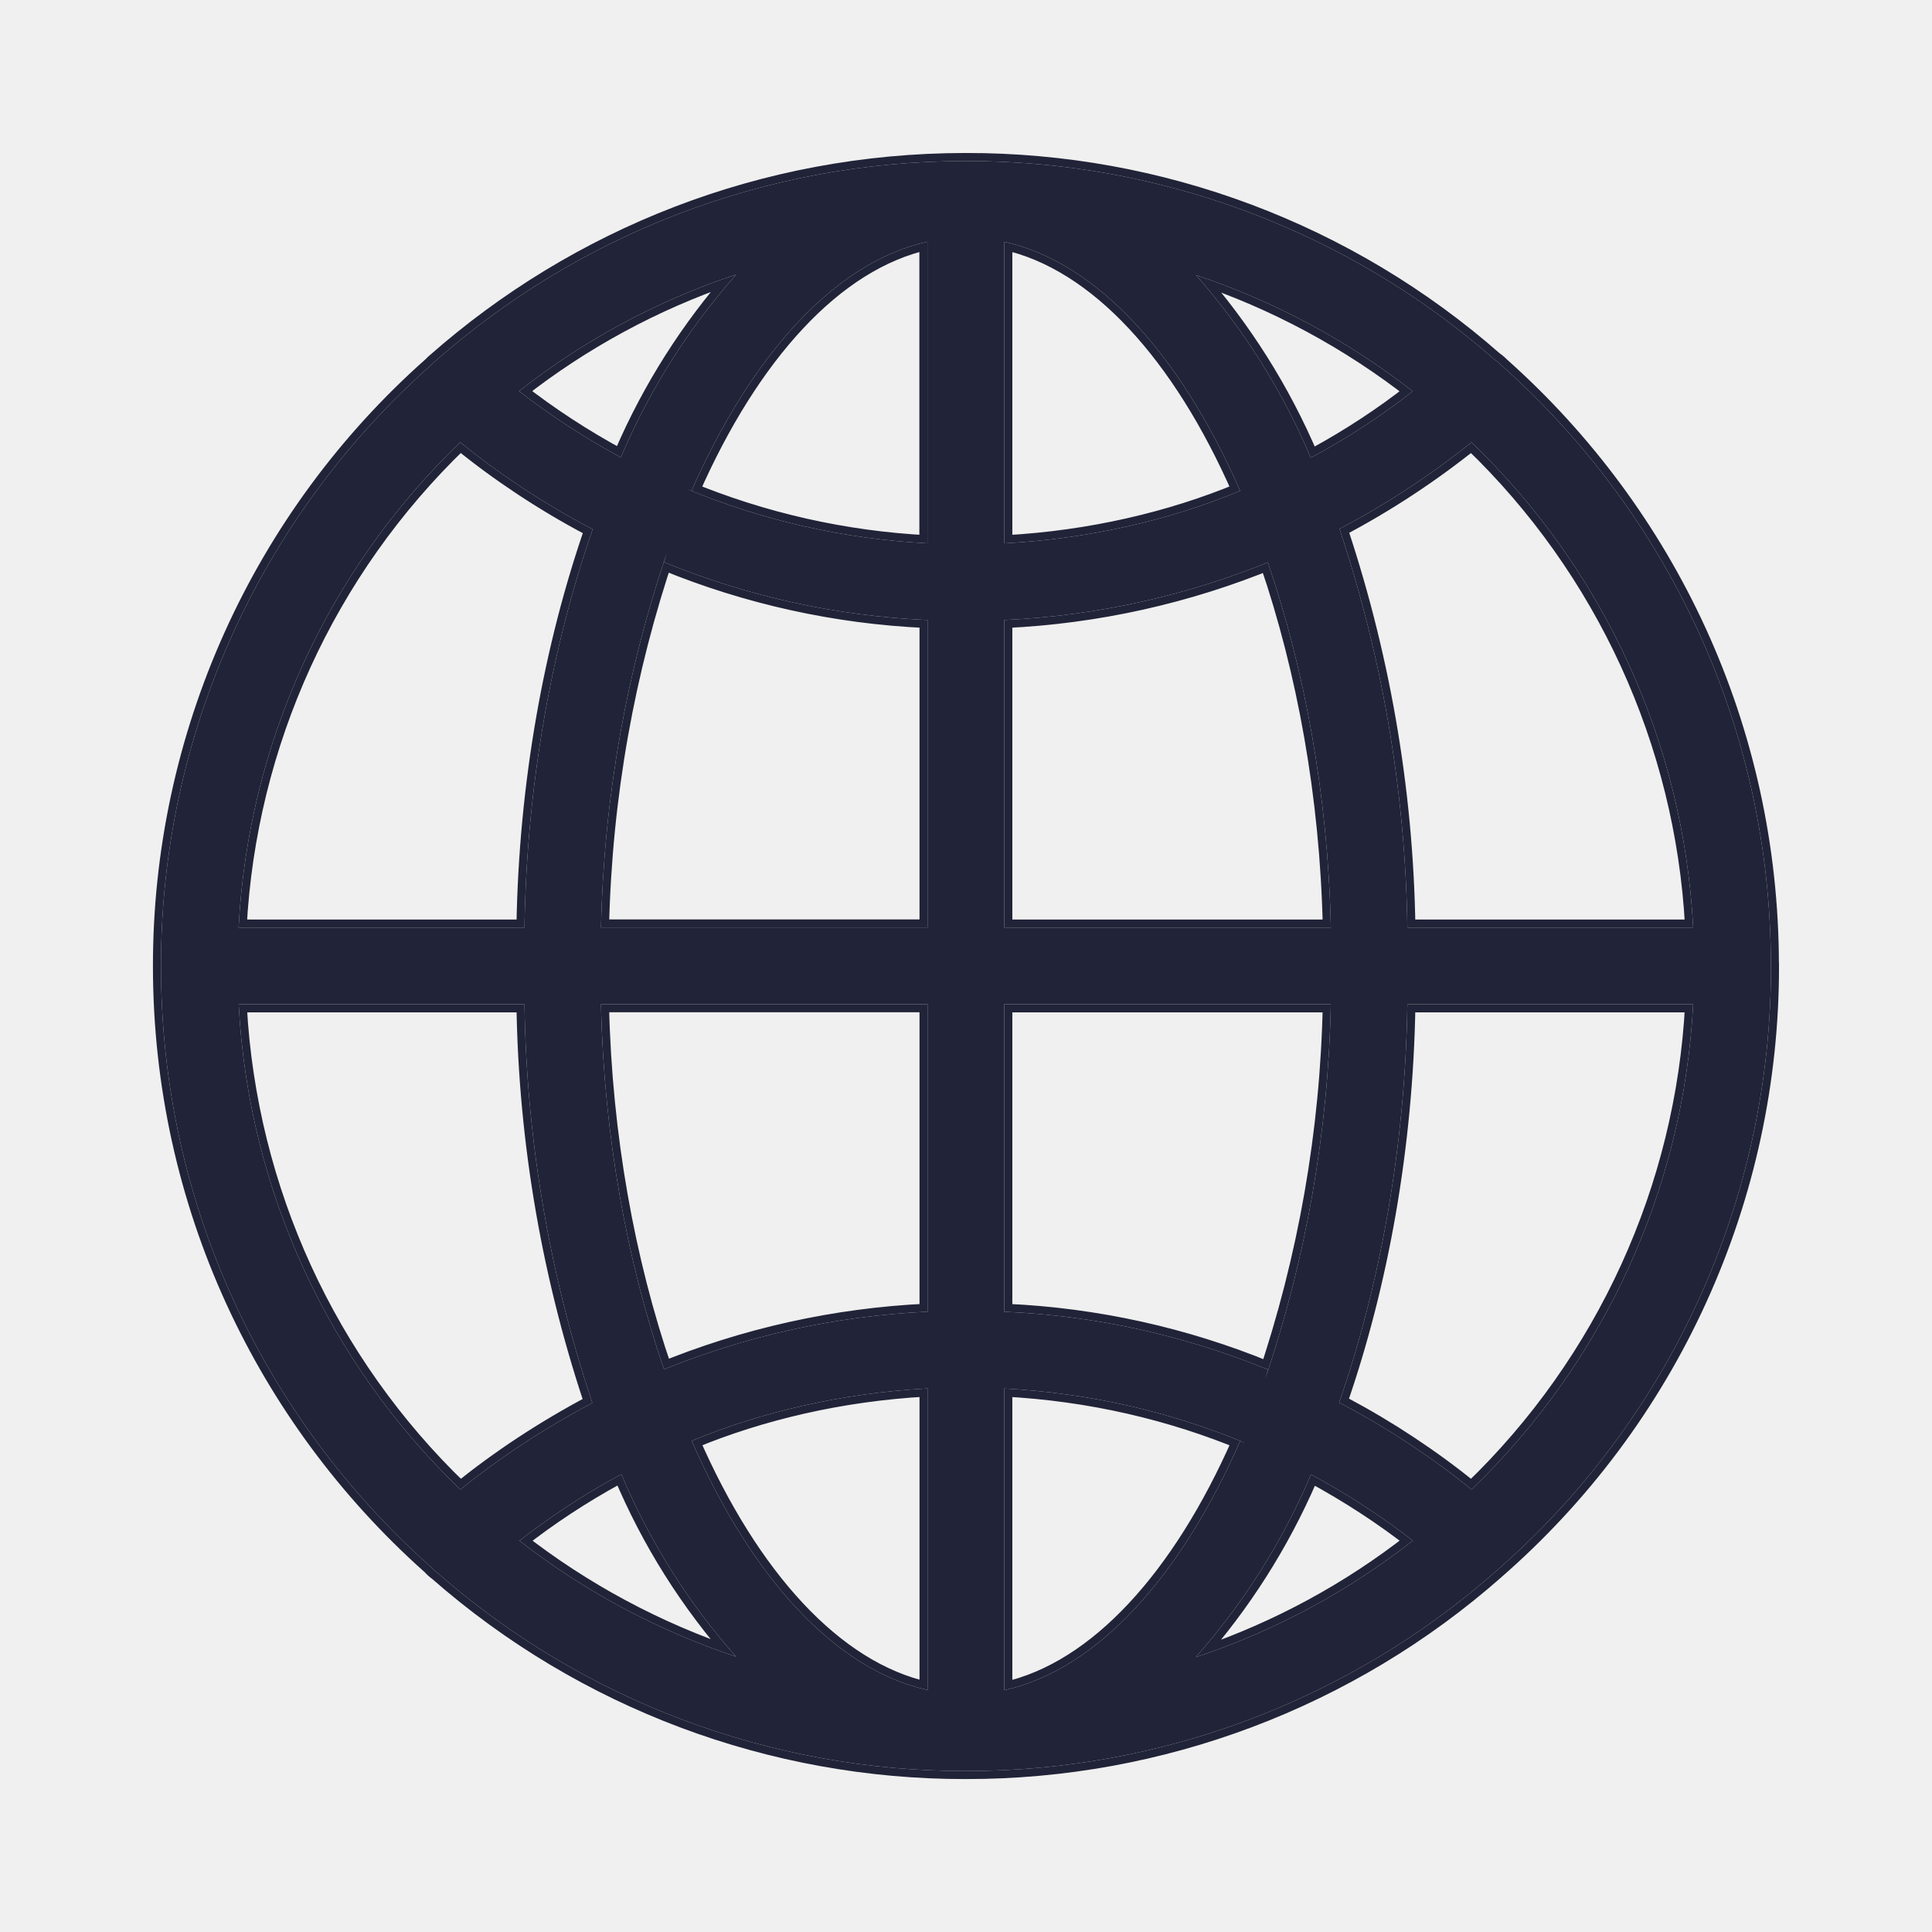
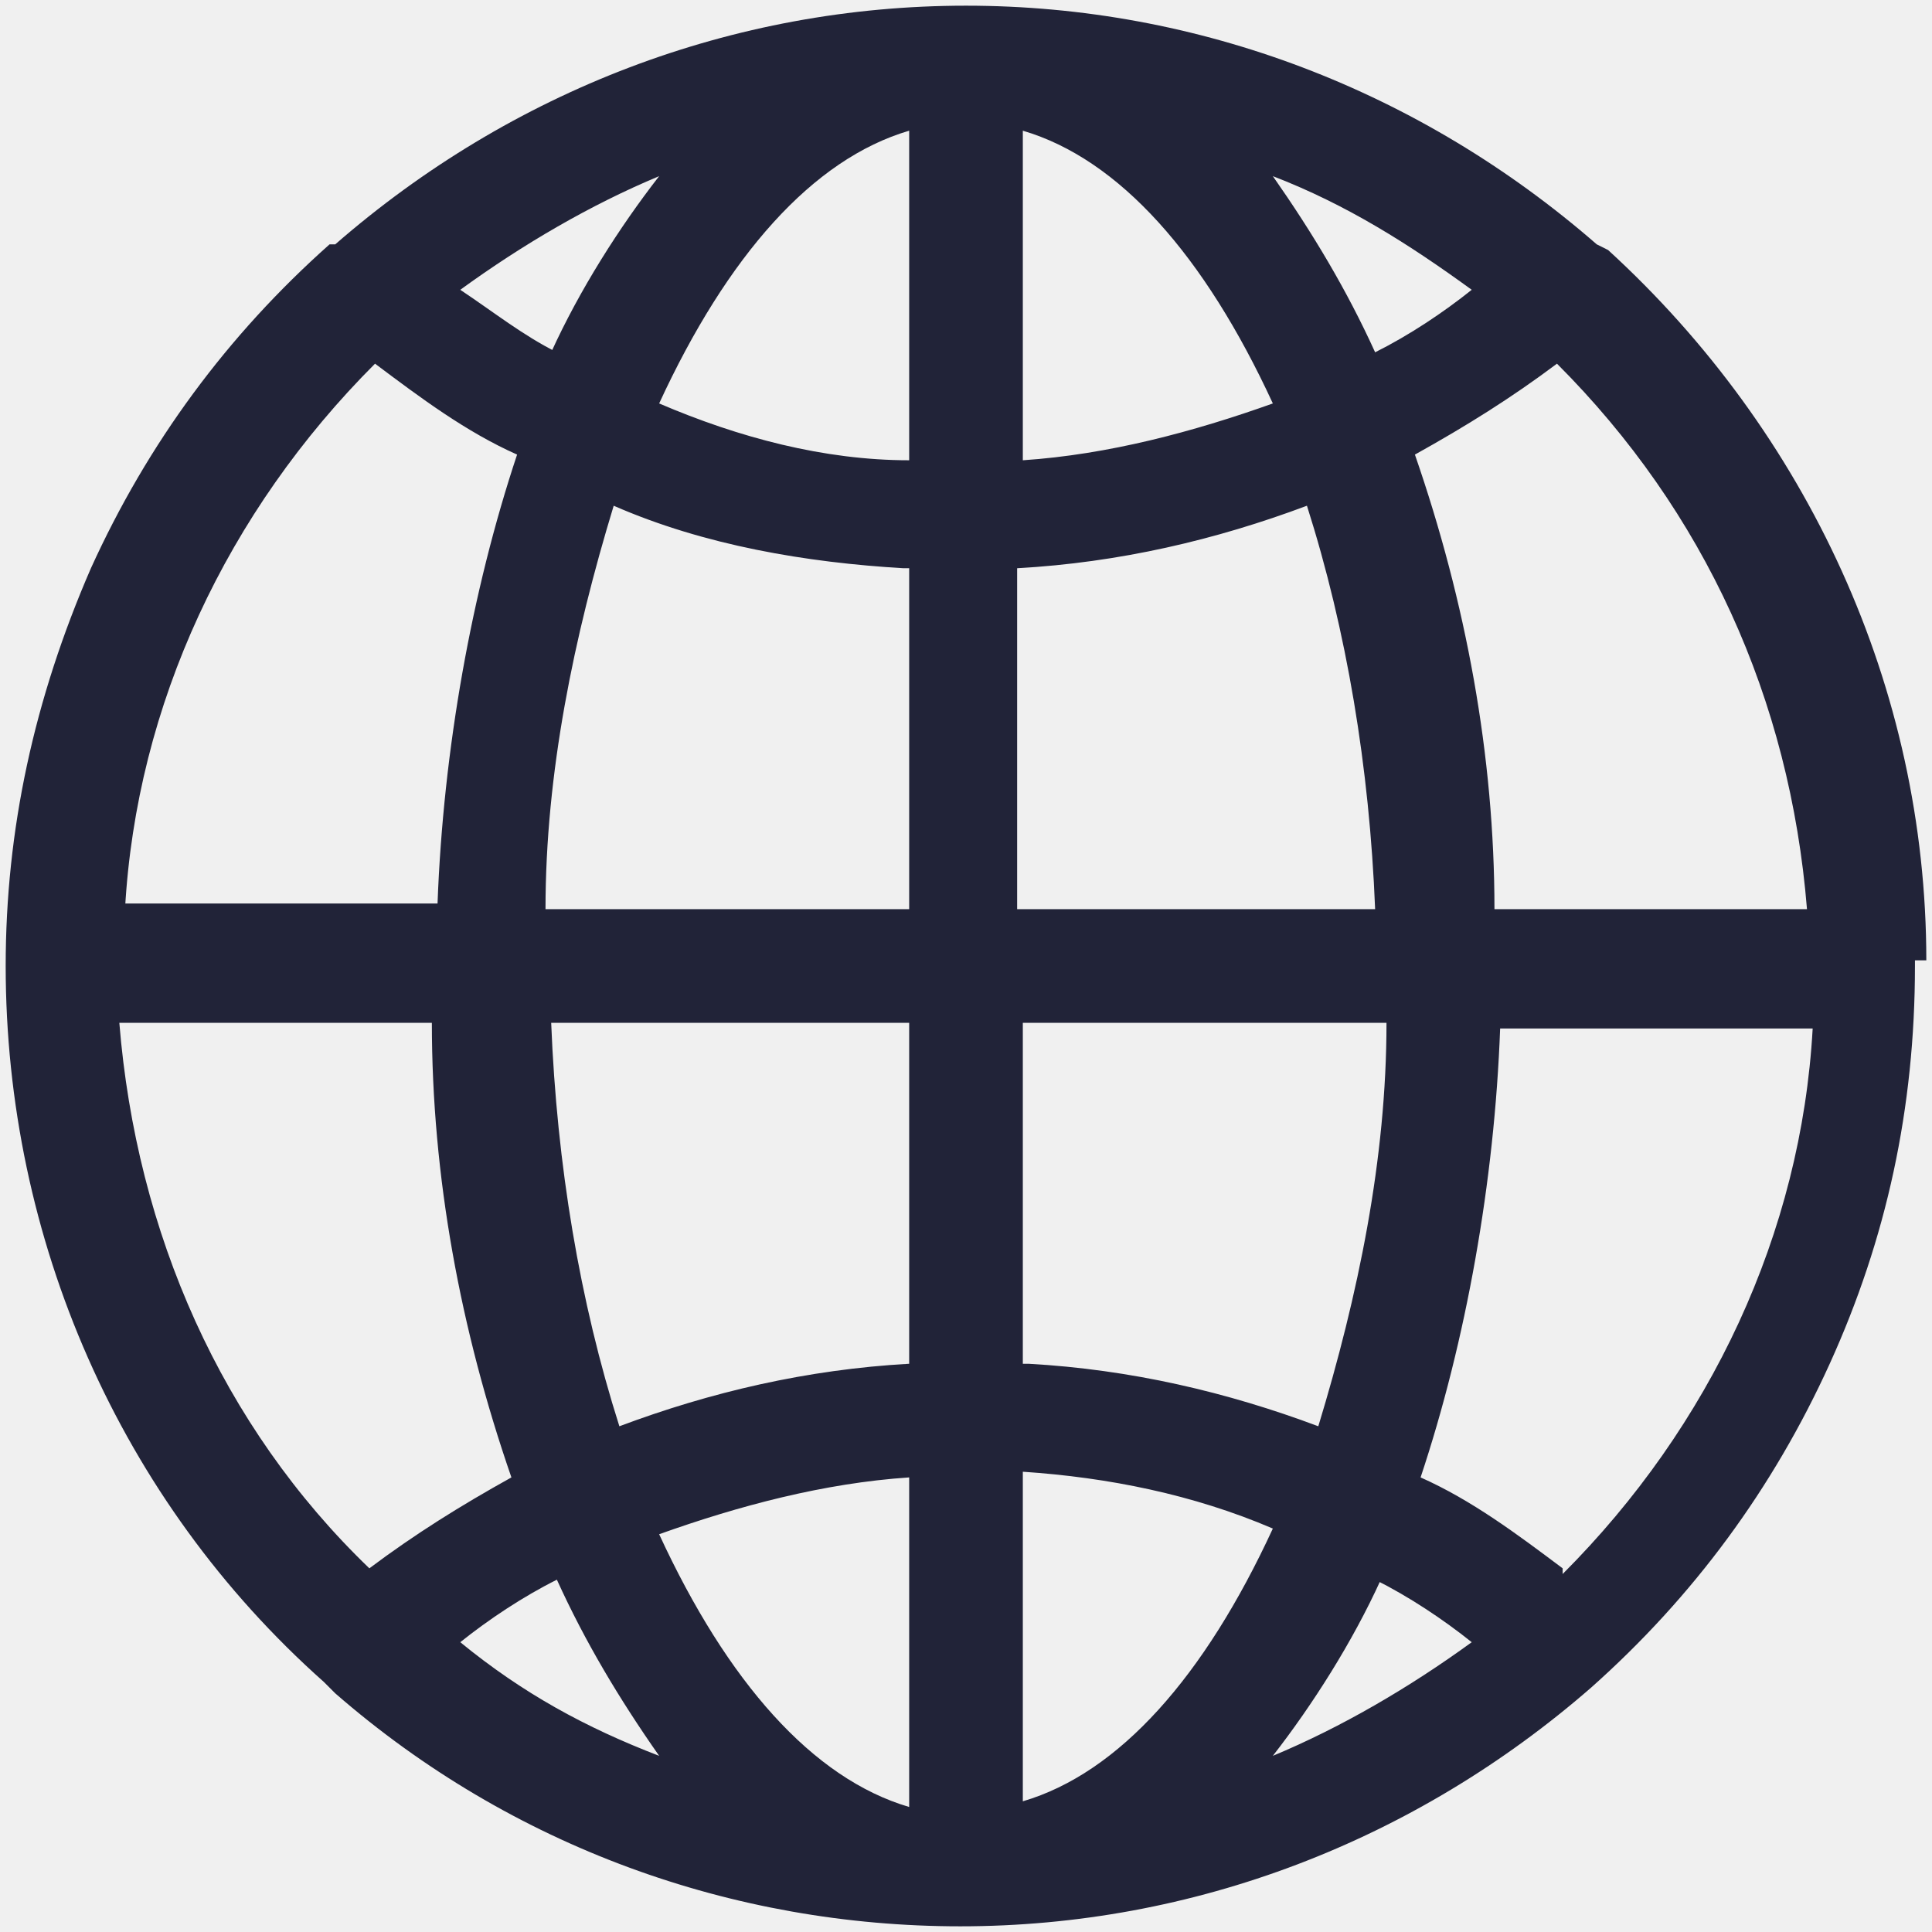
- <svg xmlns="http://www.w3.org/2000/svg" width="40" height="40" viewBox="0 0 40 40" fill="none">
-   <mask id="path-1-outside-1_4071_11997" maskUnits="userSpaceOnUse" x="2.333" y="2.333" width="35" height="35" fill="black">
-     <rect fill="white" x="2.333" y="2.333" width="35" height="35" />
-     <path d="M36.664 19.998V19.99C36.664 15.058 34.517 10.629 31.107 7.583L31.09 7.569C31.048 7.524 31.001 7.484 30.95 7.449L30.947 7.447C27.919 4.788 24.025 3.326 19.995 3.334C15.785 3.334 11.941 4.897 9.01 7.478L9.028 7.463C8.993 7.489 8.96 7.52 8.931 7.553C7.17 9.113 5.759 11.03 4.794 13.177C3.829 15.323 3.331 17.649 3.333 20.002C3.333 24.933 5.477 29.362 8.884 32.409L8.901 32.422C8.945 32.473 8.994 32.518 9.048 32.557L9.051 32.559C12.078 35.214 15.969 36.674 19.995 36.667C24.041 36.673 27.949 35.199 30.982 32.523L30.964 32.538C32.756 30.98 34.193 29.055 35.176 26.893C36.16 24.732 36.668 22.384 36.666 20.009V20L36.664 19.998ZM30.467 30.838C29.641 30.17 28.753 29.583 27.816 29.085L27.725 29.041C28.577 26.587 29.089 23.758 29.138 20.815V20.793H35.055C34.856 24.6 33.217 28.189 30.471 30.834L30.467 30.838ZM20.793 28.748C22.575 28.843 24.24 29.235 25.776 29.873L25.676 29.837C24.445 32.642 22.713 34.57 20.793 34.993V28.748ZM20.793 27.159V20.793H27.553C27.5 23.429 27.043 26.041 26.198 28.539L26.252 28.357C24.528 27.649 22.694 27.244 20.831 27.16L20.794 27.159H20.793ZM20.793 19.204V12.837C22.705 12.75 24.588 12.331 26.358 11.6L26.248 11.64C27.018 13.889 27.492 16.48 27.553 19.174V19.204H20.793ZM20.793 11.248V5.006C22.713 5.429 24.445 7.349 25.676 10.162C24.24 10.76 22.575 11.15 20.833 11.247L20.793 11.248ZM24.756 5.693C26.393 6.239 27.923 7.062 29.281 8.126L29.249 8.101C28.634 8.585 27.944 9.04 27.216 9.436L27.138 9.475C26.55 8.087 25.741 6.803 24.744 5.674L24.756 5.689V5.693ZM19.201 5.01V11.248C17.488 11.161 15.803 10.781 14.218 10.123L14.318 10.16C15.554 7.354 17.283 5.428 19.204 5.004L19.201 5.01ZM12.857 9.471C12.104 9.066 11.387 8.598 10.713 8.072L10.746 8.097C12.064 7.064 13.547 6.26 15.132 5.72L15.238 5.688C14.266 6.787 13.474 8.033 12.892 9.379L12.857 9.471ZM19.204 12.836V19.202H12.443C12.505 16.479 12.978 13.887 13.803 11.457L13.749 11.639C15.472 12.346 17.305 12.751 19.166 12.835L19.204 12.836ZM19.204 20.791V27.157C17.291 27.245 15.408 27.663 13.639 28.395L13.749 28.355C12.978 26.108 12.505 23.515 12.443 20.82V20.791H19.204ZM19.204 28.746V34.989C17.283 34.566 15.551 32.646 14.321 29.832C15.757 29.235 17.422 28.846 19.164 28.749L19.204 28.746ZM15.246 34.302C13.61 33.757 12.079 32.936 10.721 31.874L10.755 31.899C11.37 31.416 12.06 30.96 12.788 30.564L12.866 30.525C13.449 31.914 14.257 33.196 15.258 34.321L15.246 34.307V34.302ZM27.139 30.524C27.945 30.962 28.635 31.416 29.284 31.923L29.25 31.898C27.932 32.931 26.45 33.734 24.864 34.275L24.759 34.307C25.73 33.209 26.522 31.963 27.105 30.617L27.139 30.527V30.524ZM35.055 19.204H29.138C29.095 16.33 28.599 13.481 27.669 10.762L27.725 10.954C28.706 10.438 29.635 9.827 30.499 9.132L30.465 9.157C33.206 11.791 34.845 15.367 35.053 19.163L35.055 19.204ZM9.53 9.158C10.33 9.808 11.228 10.404 12.181 10.911L12.271 10.955C11.42 13.409 10.907 16.238 10.859 19.181V19.204H4.94C5.139 15.396 6.778 11.807 9.524 9.162L9.53 9.158ZM4.941 20.793H10.859C10.901 23.666 11.397 26.515 12.328 29.234L12.271 29.042C11.228 29.596 10.331 30.192 9.498 30.864L9.531 30.839C6.791 28.205 5.151 24.629 4.944 20.833L4.943 20.794L4.941 20.793Z" />
-   </mask>
-   <path d="M36.664 19.998V19.99C36.664 15.058 34.517 10.629 31.107 7.583L31.09 7.569C31.048 7.524 31.001 7.484 30.95 7.449L30.947 7.447C27.919 4.788 24.025 3.326 19.995 3.334C15.785 3.334 11.941 4.897 9.01 7.478L9.028 7.463C8.993 7.489 8.96 7.52 8.931 7.553C7.17 9.113 5.759 11.03 4.794 13.177C3.829 15.323 3.331 17.649 3.333 20.002C3.333 24.933 5.477 29.362 8.884 32.409L8.901 32.422C8.945 32.473 8.994 32.518 9.048 32.557L9.051 32.559C12.078 35.214 15.969 36.674 19.995 36.667C24.041 36.673 27.949 35.199 30.982 32.523L30.964 32.538C32.756 30.98 34.193 29.055 35.176 26.893C36.16 24.732 36.668 22.384 36.666 20.009V20L36.664 19.998ZM30.467 30.838C29.641 30.17 28.753 29.583 27.816 29.085L27.725 29.041C28.577 26.587 29.089 23.758 29.138 20.815V20.793H35.055C34.856 24.6 33.217 28.189 30.471 30.834L30.467 30.838ZM20.793 28.748C22.575 28.843 24.24 29.235 25.776 29.873L25.676 29.837C24.445 32.642 22.713 34.57 20.793 34.993V28.748ZM20.793 27.159V20.793H27.553C27.5 23.429 27.043 26.041 26.198 28.539L26.252 28.357C24.528 27.649 22.694 27.244 20.831 27.16L20.794 27.159H20.793ZM20.793 19.204V12.837C22.705 12.75 24.588 12.331 26.358 11.6L26.248 11.64C27.018 13.889 27.492 16.48 27.553 19.174V19.204H20.793ZM20.793 11.248V5.006C22.713 5.429 24.445 7.349 25.676 10.162C24.24 10.76 22.575 11.15 20.833 11.247L20.793 11.248ZM24.756 5.693C26.393 6.239 27.923 7.062 29.281 8.126L29.249 8.101C28.634 8.585 27.944 9.04 27.216 9.436L27.138 9.475C26.55 8.087 25.741 6.803 24.744 5.674L24.756 5.689V5.693ZM19.201 5.01V11.248C17.488 11.161 15.803 10.781 14.218 10.123L14.318 10.16C15.554 7.354 17.283 5.428 19.204 5.004L19.201 5.01ZM12.857 9.471C12.104 9.066 11.387 8.598 10.713 8.072L10.746 8.097C12.064 7.064 13.547 6.26 15.132 5.72L15.238 5.688C14.266 6.787 13.474 8.033 12.892 9.379L12.857 9.471ZM19.204 12.836V19.202H12.443C12.505 16.479 12.978 13.887 13.803 11.457L13.749 11.639C15.472 12.346 17.305 12.751 19.166 12.835L19.204 12.836ZM19.204 20.791V27.157C17.291 27.245 15.408 27.663 13.639 28.395L13.749 28.355C12.978 26.108 12.505 23.515 12.443 20.82V20.791H19.204ZM19.204 28.746V34.989C17.283 34.566 15.551 32.646 14.321 29.832C15.757 29.235 17.422 28.846 19.164 28.749L19.204 28.746ZM15.246 34.302C13.61 33.757 12.079 32.936 10.721 31.874L10.755 31.899C11.37 31.416 12.06 30.96 12.788 30.564L12.866 30.525C13.449 31.914 14.257 33.196 15.258 34.321L15.246 34.307V34.302ZM27.139 30.524C27.945 30.962 28.635 31.416 29.284 31.923L29.25 31.898C27.932 32.931 26.45 33.734 24.864 34.275L24.759 34.307C25.73 33.209 26.522 31.963 27.105 30.617L27.139 30.527V30.524ZM35.055 19.204H29.138C29.095 16.33 28.599 13.481 27.669 10.762L27.725 10.954C28.706 10.438 29.635 9.827 30.499 9.132L30.465 9.157C33.206 11.791 34.845 15.367 35.053 19.163L35.055 19.204ZM9.53 9.158C10.33 9.808 11.228 10.404 12.181 10.911L12.271 10.955C11.42 13.409 10.907 16.238 10.859 19.181V19.204H4.94C5.139 15.396 6.778 11.807 9.524 9.162L9.53 9.158ZM4.941 20.793H10.859C10.901 23.666 11.397 26.515 12.328 29.234L12.271 29.042C11.228 29.596 10.331 30.192 9.498 30.864L9.531 30.839C6.791 28.205 5.151 24.629 4.944 20.833L4.943 20.794L4.941 20.793Z" fill="#212338" />
-   <path d="M36.664 19.998V19.99C36.664 15.058 34.517 10.629 31.107 7.583L31.09 7.569C31.048 7.524 31.001 7.484 30.95 7.449L30.947 7.447C27.919 4.788 24.025 3.326 19.995 3.334C15.785 3.334 11.941 4.897 9.01 7.478L9.028 7.463C8.993 7.489 8.96 7.52 8.931 7.553C7.17 9.113 5.759 11.03 4.794 13.177C3.829 15.323 3.331 17.649 3.333 20.002C3.333 24.933 5.477 29.362 8.884 32.409L8.901 32.422C8.945 32.473 8.994 32.518 9.048 32.557L9.051 32.559C12.078 35.214 15.969 36.674 19.995 36.667C24.041 36.673 27.949 35.199 30.982 32.523L30.964 32.538C32.756 30.98 34.193 29.055 35.176 26.893C36.16 24.732 36.668 22.384 36.666 20.009V20L36.664 19.998ZM30.467 30.838C29.641 30.17 28.753 29.583 27.816 29.085L27.725 29.041C28.577 26.587 29.089 23.758 29.138 20.815V20.793H35.055C34.856 24.6 33.217 28.189 30.471 30.834L30.467 30.838ZM20.793 28.748C22.575 28.843 24.24 29.235 25.776 29.873L25.676 29.837C24.445 32.642 22.713 34.57 20.793 34.993V28.748ZM20.793 27.159V20.793H27.553C27.5 23.429 27.043 26.041 26.198 28.539L26.252 28.357C24.528 27.649 22.694 27.244 20.831 27.16L20.794 27.159H20.793ZM20.793 19.204V12.837C22.705 12.75 24.588 12.331 26.358 11.6L26.248 11.64C27.018 13.889 27.492 16.48 27.553 19.174V19.204H20.793ZM20.793 11.248V5.006C22.713 5.429 24.445 7.349 25.676 10.162C24.24 10.76 22.575 11.15 20.833 11.247L20.793 11.248ZM24.756 5.693C26.393 6.239 27.923 7.062 29.281 8.126L29.249 8.101C28.634 8.585 27.944 9.04 27.216 9.436L27.138 9.475C26.55 8.087 25.741 6.803 24.744 5.674L24.756 5.689V5.693ZM19.201 5.01V11.248C17.488 11.161 15.803 10.781 14.218 10.123L14.318 10.16C15.554 7.354 17.283 5.428 19.204 5.004L19.201 5.01ZM12.857 9.471C12.104 9.066 11.387 8.598 10.713 8.072L10.746 8.097C12.064 7.064 13.547 6.26 15.132 5.72L15.238 5.688C14.266 6.787 13.474 8.033 12.892 9.379L12.857 9.471ZM19.204 12.836V19.202H12.443C12.505 16.479 12.978 13.887 13.803 11.457L13.749 11.639C15.472 12.346 17.305 12.751 19.166 12.835L19.204 12.836ZM19.204 20.791V27.157C17.291 27.245 15.408 27.663 13.639 28.395L13.749 28.355C12.978 26.108 12.505 23.515 12.443 20.82V20.791H19.204ZM19.204 28.746V34.989C17.283 34.566 15.551 32.646 14.321 29.832C15.757 29.235 17.422 28.846 19.164 28.749L19.204 28.746ZM15.246 34.302C13.61 33.757 12.079 32.936 10.721 31.874L10.755 31.899C11.37 31.416 12.06 30.96 12.788 30.564L12.866 30.525C13.449 31.914 14.257 33.196 15.258 34.321L15.246 34.307V34.302ZM27.139 30.524C27.945 30.962 28.635 31.416 29.284 31.923L29.25 31.898C27.932 32.931 26.45 33.734 24.864 34.275L24.759 34.307C25.73 33.209 26.522 31.963 27.105 30.617L27.139 30.527V30.524ZM35.055 19.204H29.138C29.095 16.33 28.599 13.481 27.669 10.762L27.725 10.954C28.706 10.438 29.635 9.827 30.499 9.132L30.465 9.157C33.206 11.791 34.845 15.367 35.053 19.163L35.055 19.204ZM9.53 9.158C10.33 9.808 11.228 10.404 12.181 10.911L12.271 10.955C11.42 13.409 10.907 16.238 10.859 19.181V19.204H4.94C5.139 15.396 6.778 11.807 9.524 9.162L9.53 9.158ZM4.941 20.793H10.859C10.901 23.666 11.397 26.515 12.328 29.234L12.271 29.042C11.228 29.596 10.331 30.192 9.498 30.864L9.531 30.839C6.791 28.205 5.151 24.629 4.944 20.833L4.943 20.794L4.941 20.793Z" stroke="#212338" stroke-width="0.333" mask="url(#path-1-outside-1_4071_11997)" />
+ <svg xmlns="http://www.w3.org/2000/svg" id="Layer_1" data-name="Layer 1" version="1.1" viewBox="0 0 34 34">
+   <defs>
+     <style>
+       .cls-1 {
+         fill: #212338;
+         stroke-width: 0px;
+       }
+     </style>
+   </defs>
+   <path class="cls-1" d="M33.9,16.9c0-4.8-2.1-9.3-5.6-12.5,0,0,0,0-.2-.1C25,1.6,21.1.1,17,.1h0C12.9.1,9,1.6,5.9,4.3c0,0,0,0-.1,0-1.8,1.6-3.2,3.5-4.2,5.7C.6,12.3.1,14.6.1,17c0,4.8,2,9.4,5.6,12.6,0,0,.1.1.2.2h0c3.1,2.7,7,4.1,11,4.1,0,0,0,0,0,0,4.1,0,8-1.5,11.1-4.2h0c1.8-1.6,3.2-3.5,4.2-5.7,1-2.2,1.5-4.5,1.5-7h0c0-.1,0-.1,0-.1ZM27.5,27.6c-.8-.6-1.6-1.2-2.5-1.6.8-2.4,1.3-5.2,1.4-7.9h5.5c-.2,3.6-1.8,7-4.4,9.6ZM22.4,26.9c-1.2,2.6-2.7,4.3-4.4,4.8v-5.8c1.5.1,3,.4,4.4,1ZM24.2,27.8c.6.3,1.2.7,1.7,1.1-1.1.8-2.3,1.5-3.5,2,.7-.9,1.4-2,1.9-3.1ZM18,24v-6h6.4c0,2.4-.5,4.8-1.2,7.1-1.6-.6-3.3-1-5.1-1.1ZM24.3,16h-6.4v-6c1.8-.1,3.5-.5,5.1-1.1.7,2.2,1.1,4.6,1.2,7.1ZM24.2,6.2c-.5-1.1-1.1-2.1-1.8-3.1,1.3.5,2.4,1.2,3.5,2-.5.4-1.1.8-1.7,1.1ZM26.3,16c0-2.7-.5-5.4-1.4-8,.9-.5,1.7-1,2.5-1.6,2.6,2.6,4.1,5.9,4.4,9.6h-5.5ZM18,8V2.3c1.7.5,3.2,2.2,4.4,4.8-1.4.5-2.9.9-4.4,1ZM9.8,6.2c-.6-.3-1.1-.7-1.7-1.1,1.1-.8,2.3-1.5,3.5-2-.7.9-1.4,2-1.9,3.1ZM16,10v6h-6.4c0-2.4.5-4.8,1.2-7.1,1.6.7,3.4,1,5.1,1.1ZM11.6,7.1c1.2-2.6,2.7-4.3,4.4-4.8v5.8c-1.5,0-3-.4-4.4-1ZM9.6,18h6.4v6c-1.8.1-3.5.5-5.1,1.1-.7-2.2-1.1-4.6-1.2-7.1ZM9.8,27.8c.5,1.1,1.1,2.1,1.8,3.1-1.3-.5-2.4-1.1-3.5-2,.5-.4,1.1-.8,1.7-1.1ZM16,26v5.8c-1.7-.5-3.2-2.2-4.4-4.8,1.4-.5,2.9-.9,4.4-1ZM2.2,16c.2-3.6,1.8-7,4.4-9.6.8.6,1.6,1.2,2.5,1.6-.8,2.4-1.3,5.2-1.4,7.9H2.2ZM6.5,27.6c-2.6-2.5-4.1-5.9-4.4-9.6h5.5c0,2.7.5,5.4,1.4,8-.9.5-1.7,1-2.5,1.6Z" />
</svg>
